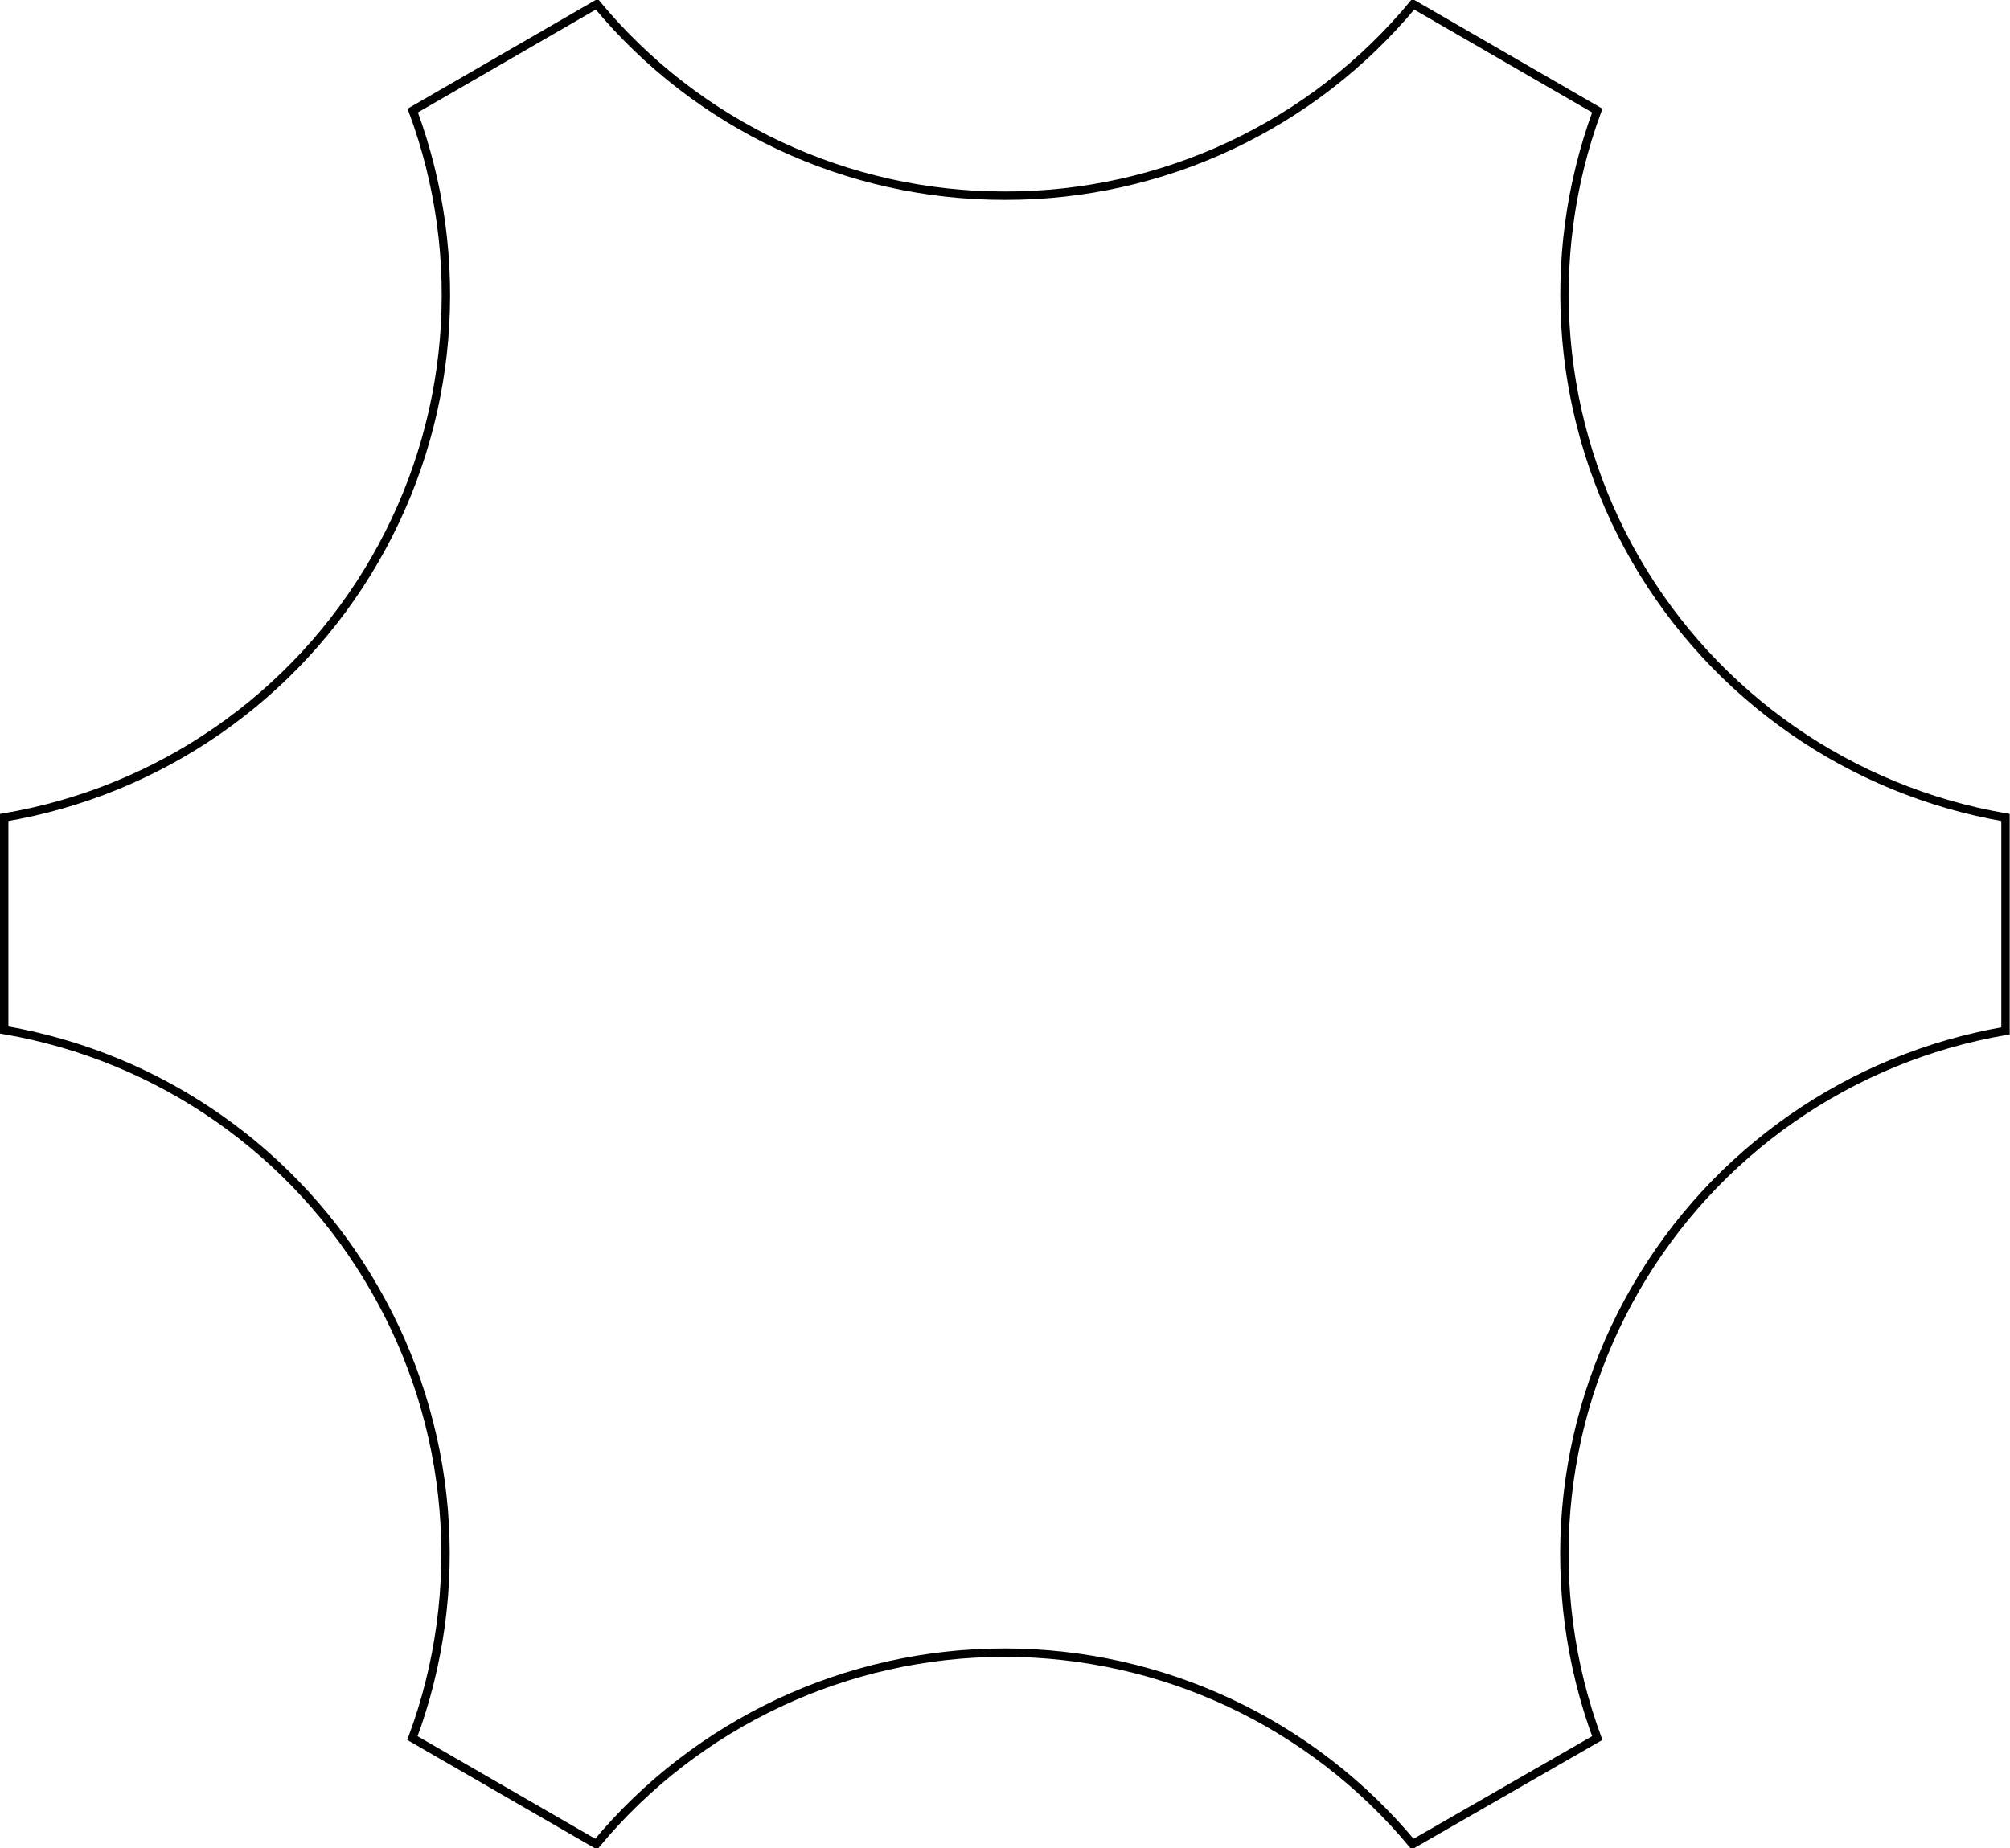
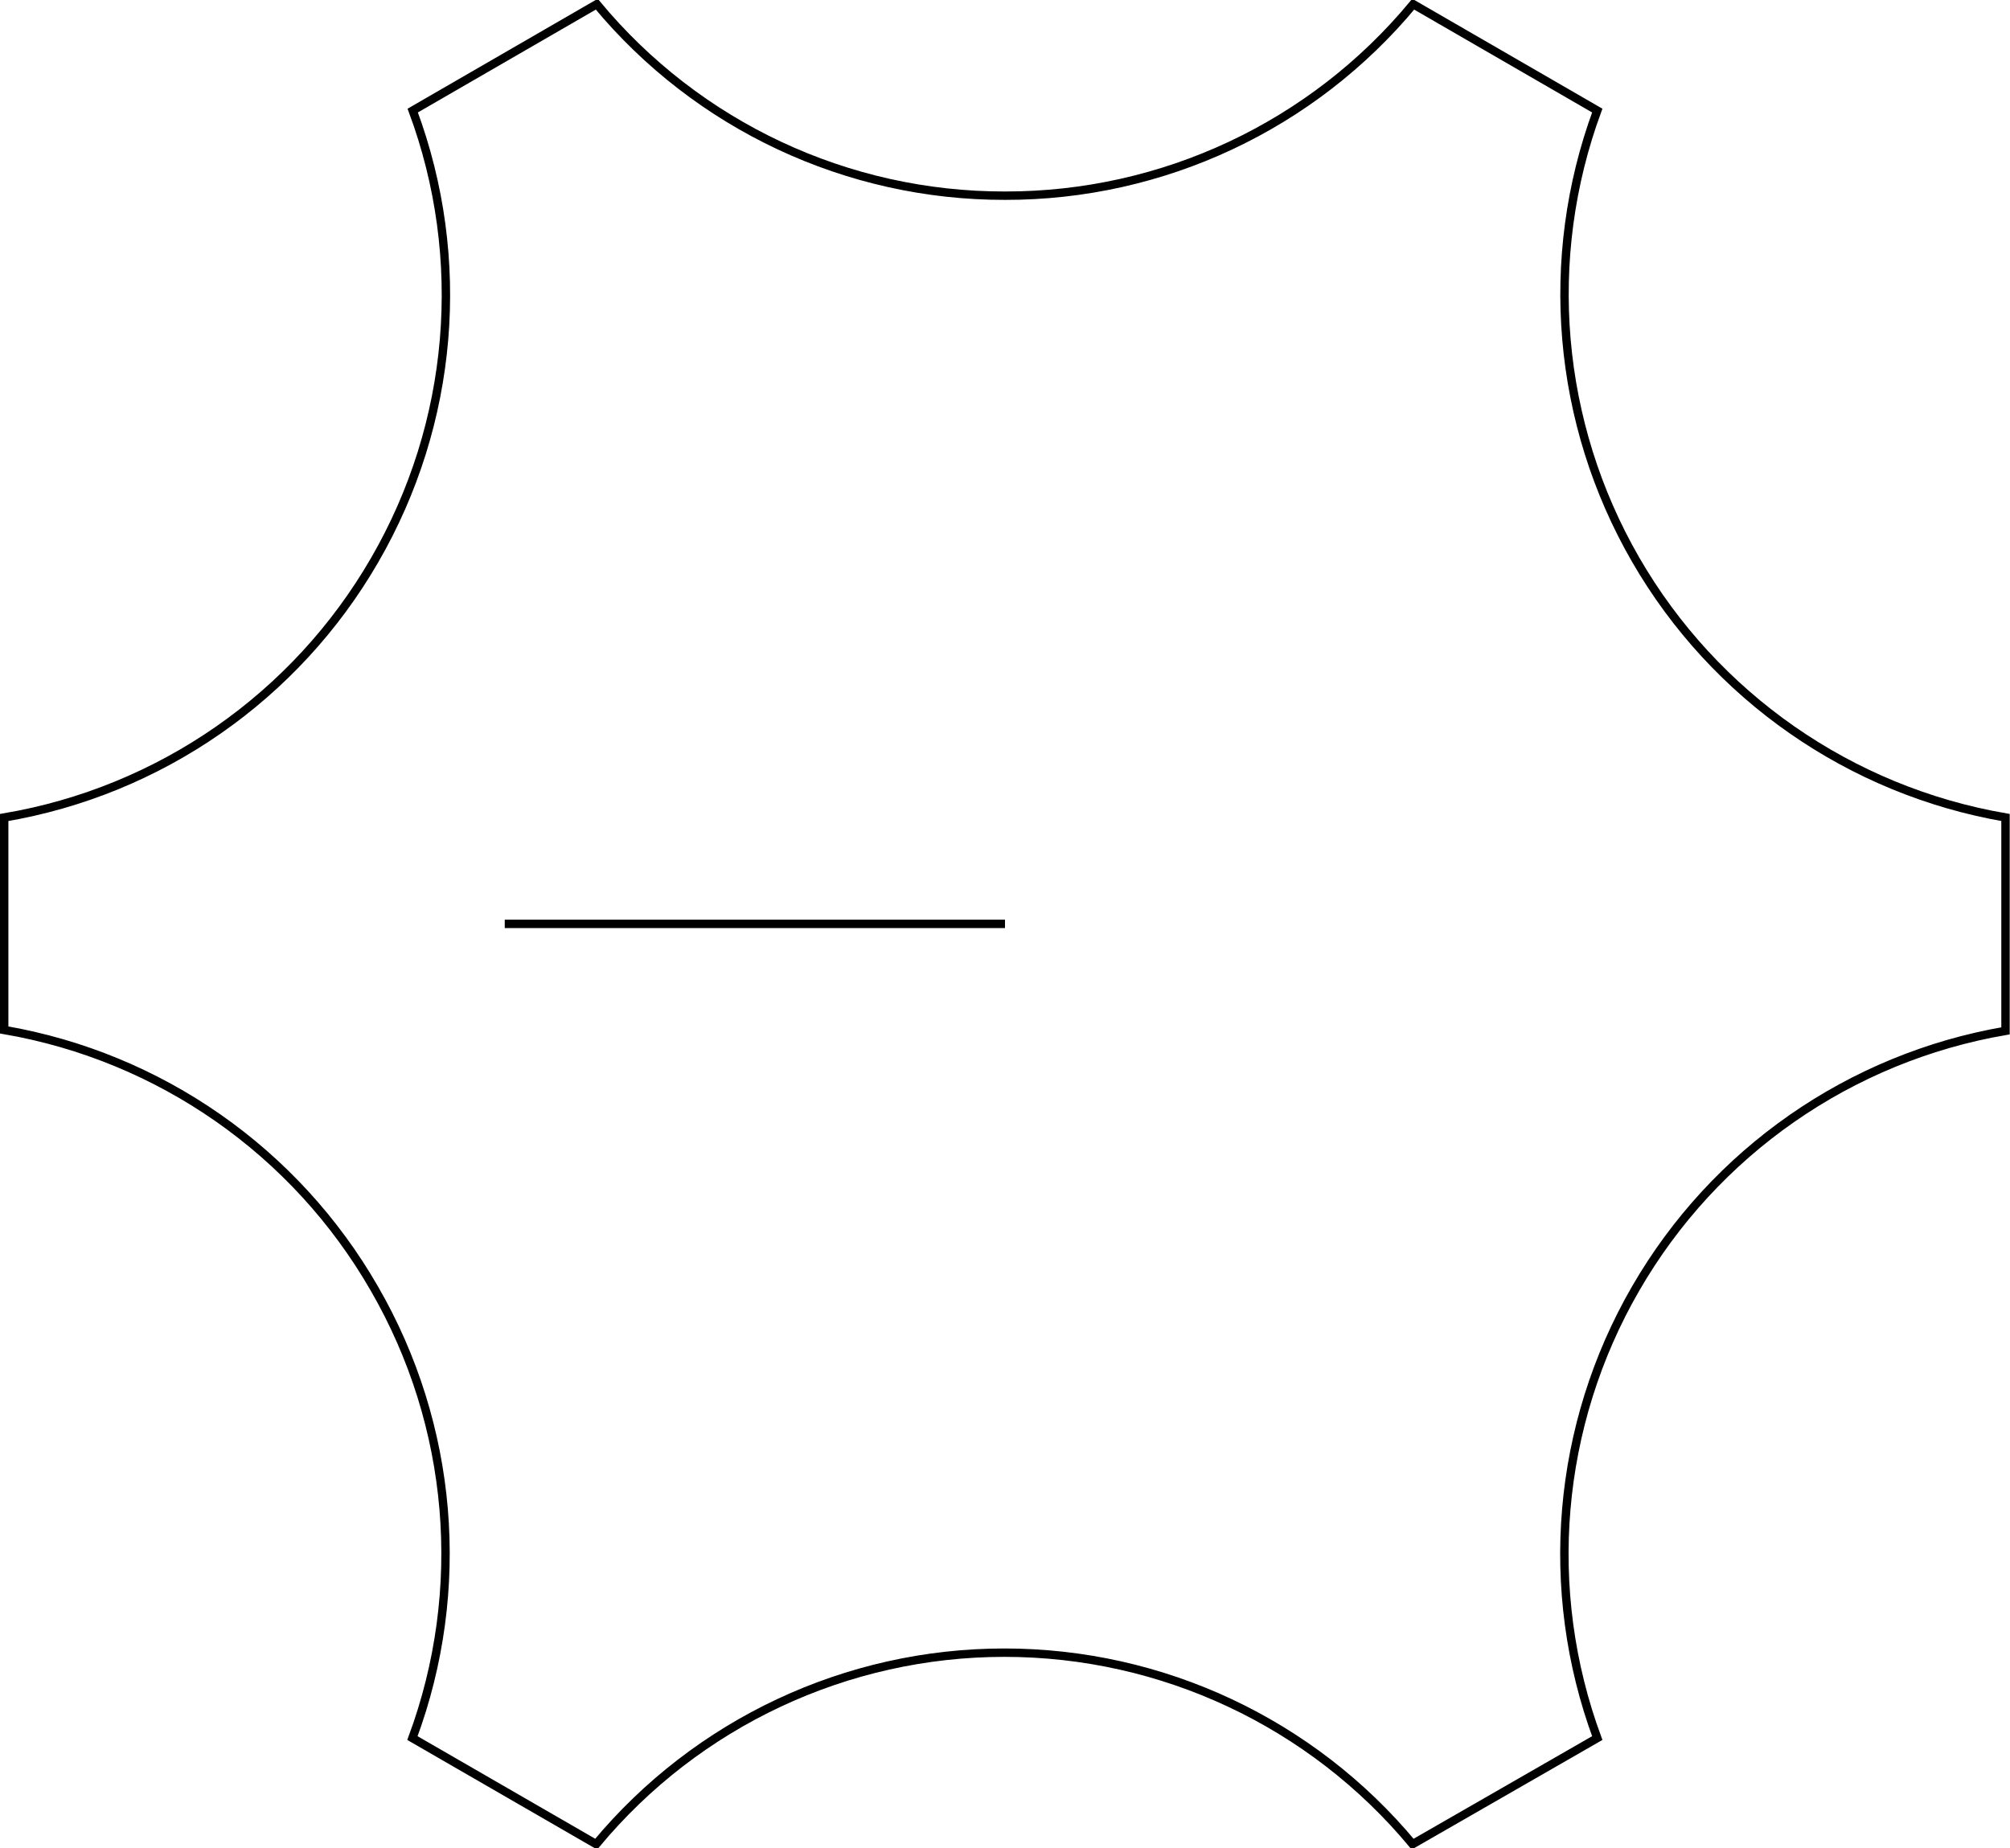
<svg xmlns="http://www.w3.org/2000/svg" viewBox="0 0 67.06 61.66">
  <defs>
    <style>.cls-1{fill:none;stroke:#000;stroke-miterlimit:10;stroke-width:0.28px;}</style>
  </defs>
  <g id="レイヤー_2" data-name="レイヤー 2">
    <g id="レイヤー_2-2" data-name="レイヤー 2">
      <path class="cls-1" d="M54.57,43a17.71,17.71,0,0,1,12.34-8.6h0V27.28h0A17.72,17.72,0,0,1,53.29,3.69h0L47.15.14h0A17.65,17.65,0,0,1,33.53,6.53,17.65,17.65,0,0,1,19.91.14h0L13.77,3.69h0a17.65,17.65,0,0,1-1.27,15A17.68,17.68,0,0,1,.14,27.28h0v7.09h0A17.71,17.71,0,0,1,12.49,43a17.68,17.68,0,0,1,1.27,15h0l6.13,3.54h0a17.71,17.71,0,0,1,27.24,0h0L53.29,58h0A17.71,17.71,0,0,1,54.57,43Z" />
+       <line class="cls-1" x1="16.84" y1="30.83" x2="33.53" y2="30.83" />
    </g>
  </g>
</svg>
